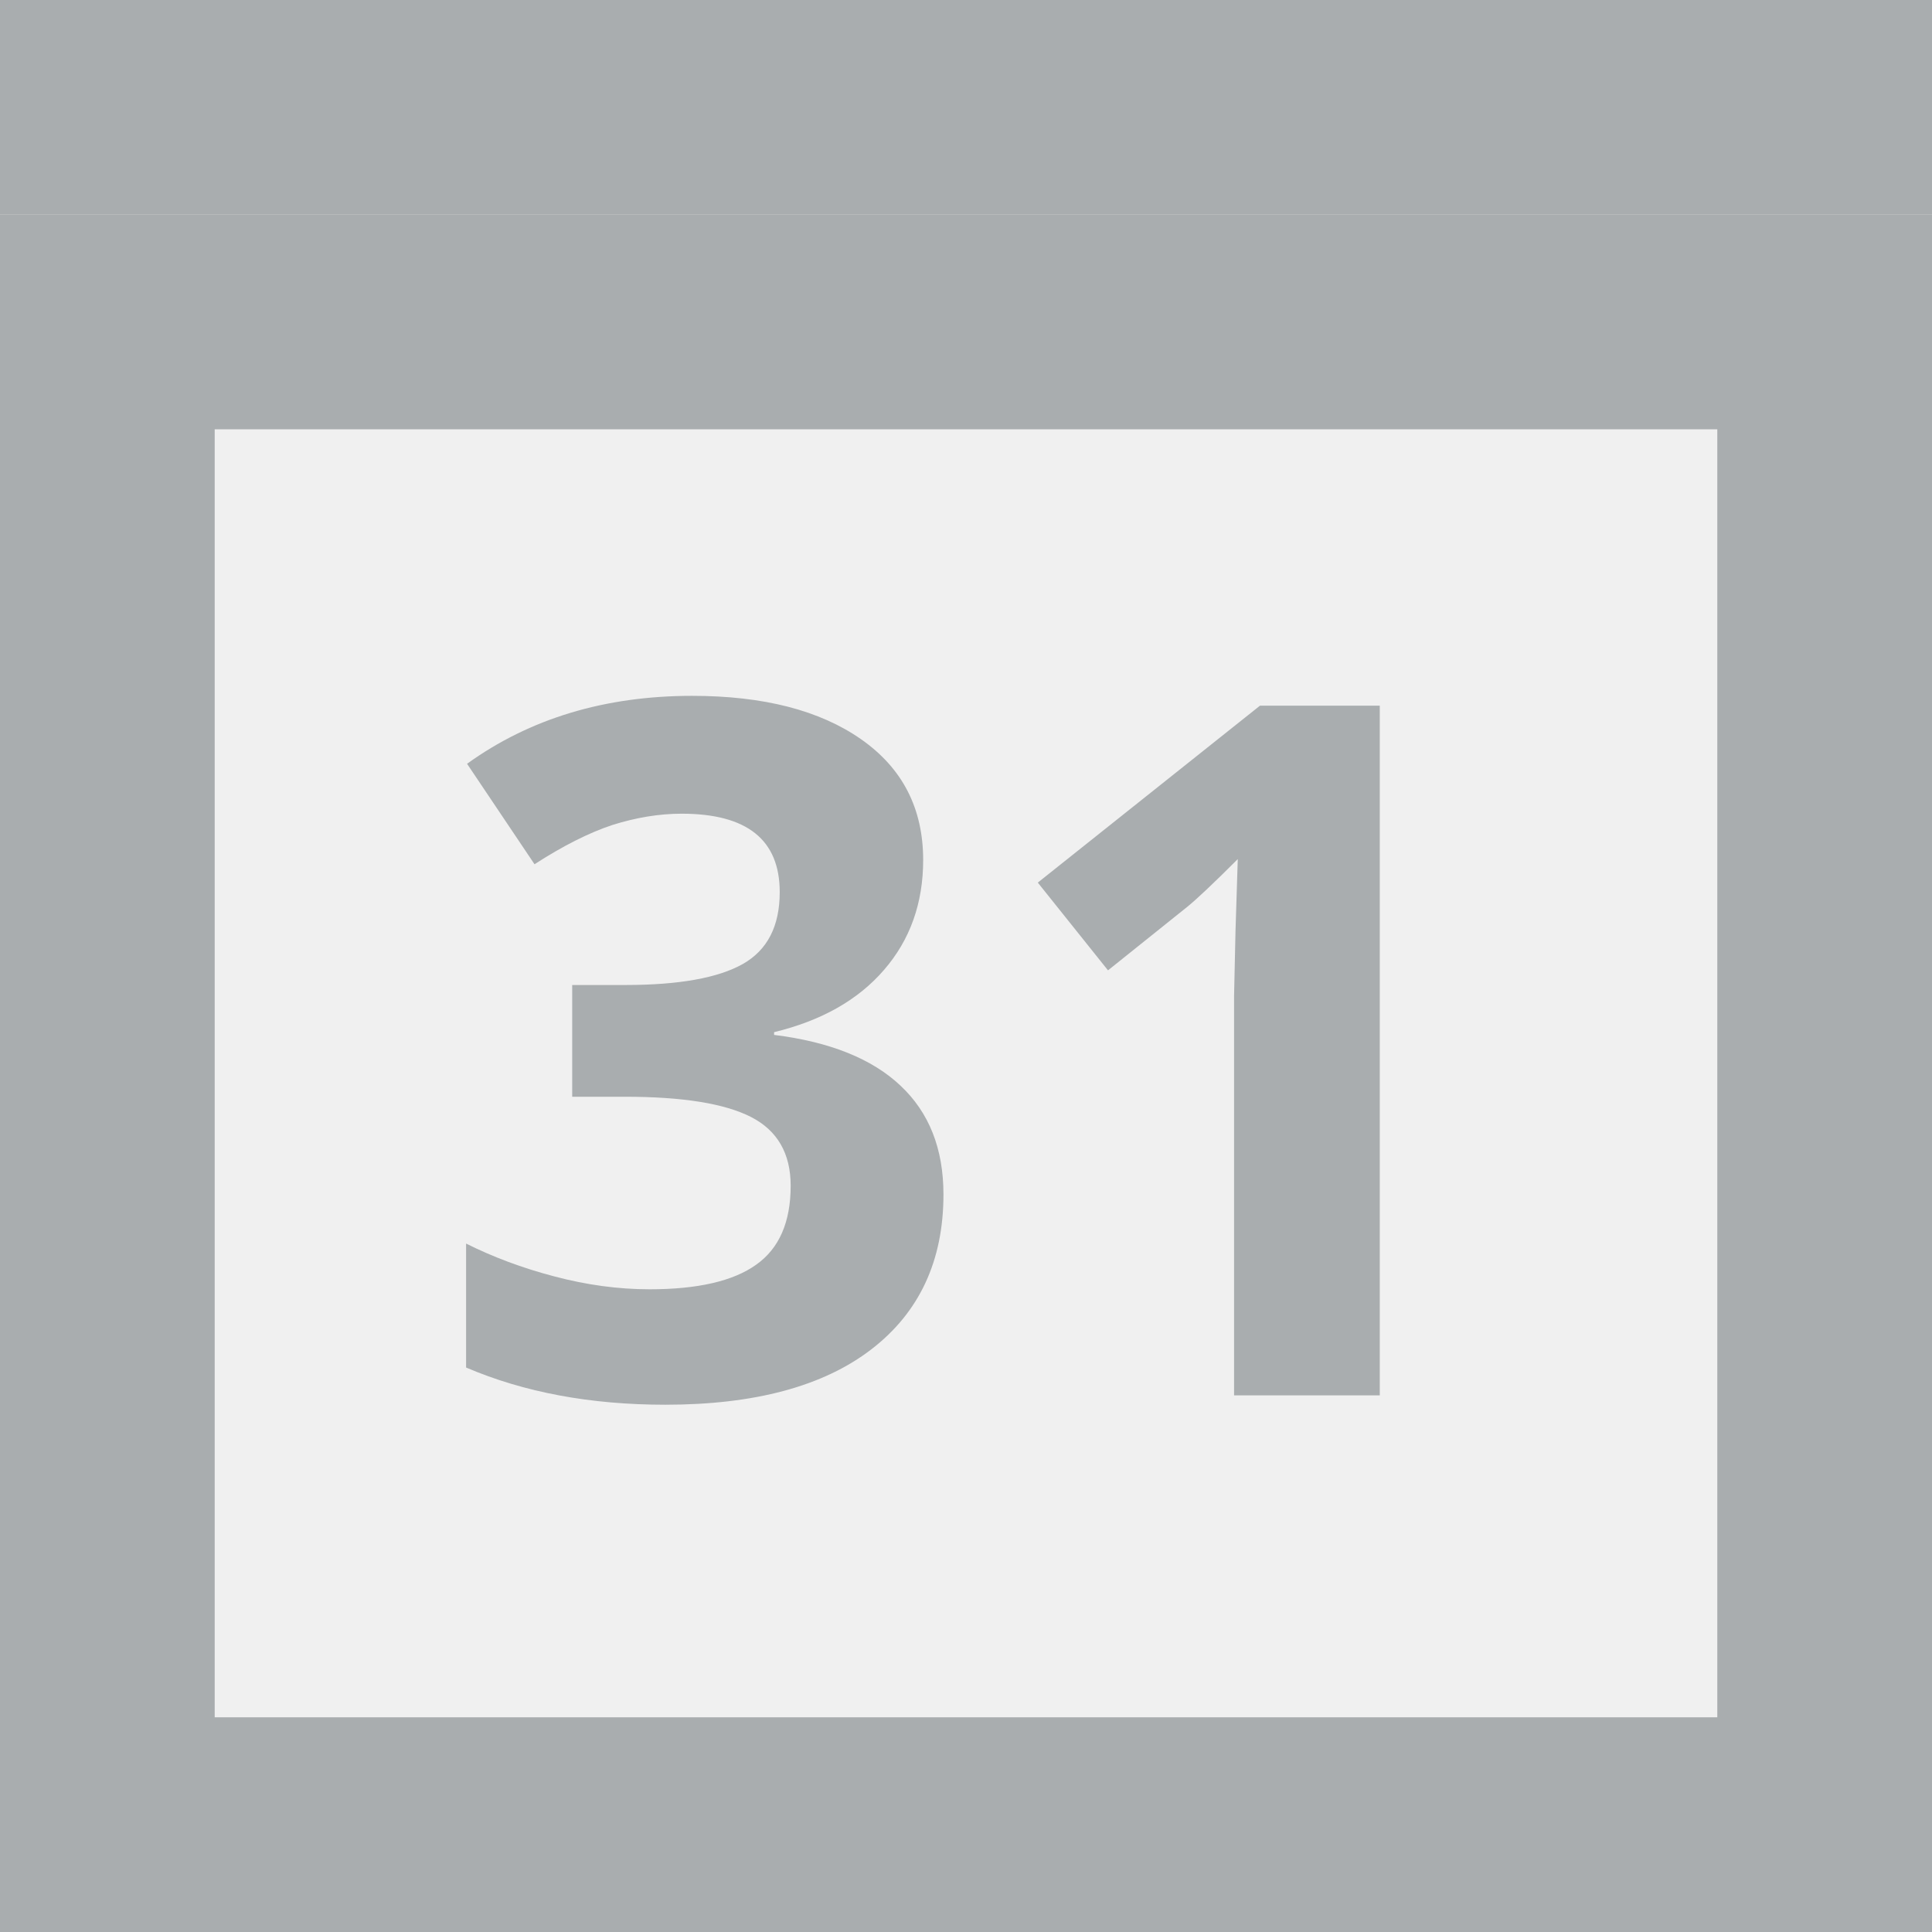
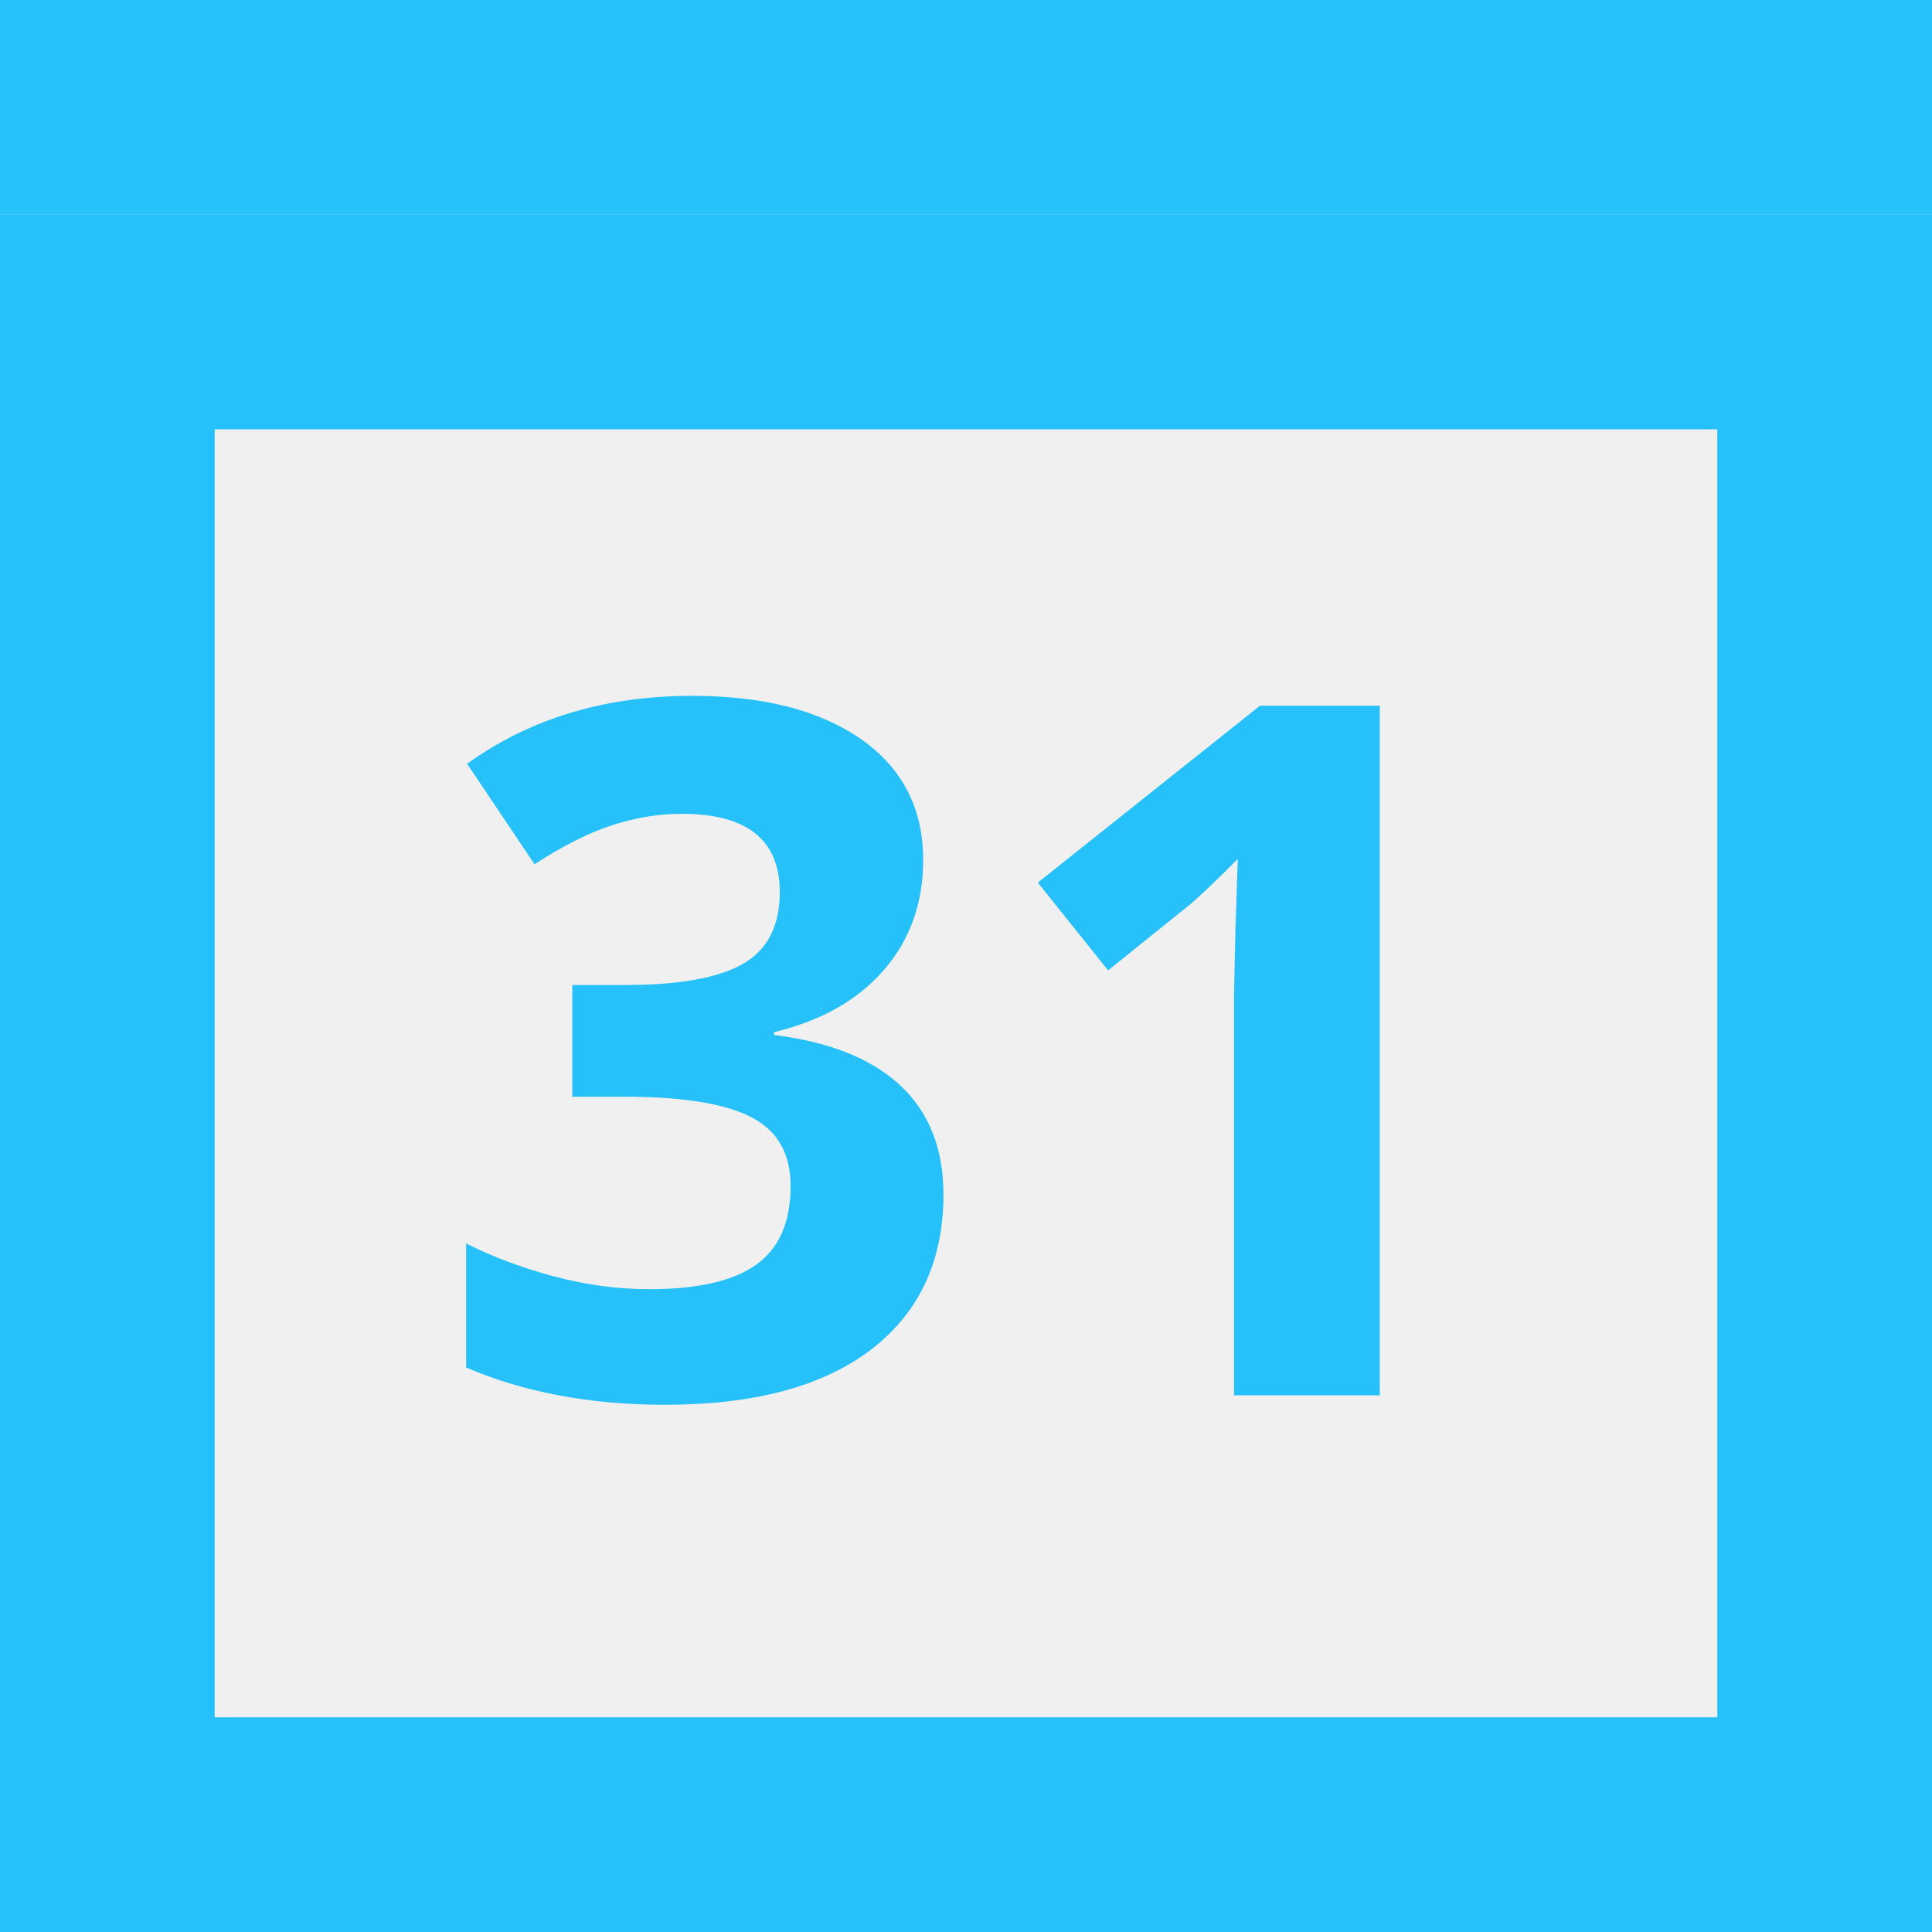
- <svg xmlns="http://www.w3.org/2000/svg" xmlns:xlink="http://www.w3.org/1999/xlink" width="12" height="12" viewBox="0 0 12 12">
+ <svg xmlns="http://www.w3.org/2000/svg" xmlns:xlink="http://www.w3.org/1999/xlink" width="18px" height="18px" viewBox="0 0 18 18" version="1.1">
  <defs>
-     <path id="a" d="M0 1.333h12V12H0z" />
-     <mask id="b" x="0" y="0" width="12" height="10.667" fill="#fff">
-       <use xlink:href="#a" />
+     <rect id="path-1" x="0" y="2" width="18" height="16" />
+     <mask id="mask-2" maskContentUnits="userSpaceOnUse" maskUnits="objectBoundingBox" x="0" y="0" width="18" height="16" fill="white">
+       <use xlink:href="#path-1" />
    </mask>
  </defs>
-   <g fill="none" fill-rule="evenodd">
-     <use stroke="#A9ADAF" mask="url(#b)" stroke-width="2.667" xlink:href="#a" />
-     <path fill="#A9ADAF" d="M0 0h12v1.333H0zM8.57 8.667h-.905V6.188l.009-.407.014-.445c-.15.15-.255.249-.313.296l-.493.395-.436-.545 1.38-1.099h.744v4.284zM5.734 5.341c0 .268-.081.496-.243.683-.162.188-.39.316-.683.387v.017c.346.043.608.148.785.315.178.167.267.392.267.676 0 .412-.15.733-.448.962-.299.23-.726.344-1.28.344-.465 0-.877-.077-1.237-.231v-.77c.166.083.349.152.548.204.2.053.397.08.592.08.299 0 .52-.051.662-.153.143-.101.214-.265.214-.49 0-.2-.082-.343-.246-.427-.164-.084-.426-.126-.785-.126h-.326v-.694h.331c.332 0 .575-.044.728-.13.154-.087.23-.236.23-.447 0-.325-.203-.487-.609-.487-.14 0-.284.024-.43.07-.145.048-.306.129-.484.244l-.419-.624c.39-.281.856-.422 1.398-.422.443 0 .793.09 1.05.27.257.18.385.43.385.75z" />
+   <g id="States,-Interactions,-Misc" stroke="none" stroke-width="1" fill="none" fill-rule="evenodd">
+     <g id="patterns" transform="translate(-216, -484)">
+       <g id="default-filter" transform="translate(201, 473)">
+         <g id="icon-/-calendar-/-gray" transform="translate(15, 11)">
+           <use id="frame" stroke="#26C1FB" mask="url(#mask-2)" stroke-width="4" xlink:href="#path-1" />
+           <rect id="bar" fill="#26C1FB" x="0" y="0" width="18" height="2" />
+           <path d="M12.855,13 L11.497,13 L11.497,9.282 L11.51,8.671 L11.532,8.003 C11.307,8.229 11.15,8.377 11.062,8.447 L10.324,9.041 L9.669,8.223 L11.739,6.575 L12.855,6.575 L12.855,13 L12.855,13 Z" id="1" fill="#26C1FB" />
+           <path d="M8.601,8.012 C8.601,8.414 8.479,8.755 8.236,9.036 C7.993,9.317 7.652,9.511 7.212,9.616 L7.212,9.643 C7.731,9.707 8.124,9.865 8.39,10.115 C8.657,10.365 8.79,10.703 8.79,11.128 C8.79,11.746 8.566,12.227 8.118,12.572 C7.669,12.916 7.029,13.088 6.197,13.088 C5.5,13.088 4.882,12.972 4.343,12.741 L4.343,11.585 C4.592,11.711 4.866,11.813 5.165,11.893 C5.463,11.972 5.759,12.011 6.052,12.011 C6.5,12.011 6.832,11.935 7.045,11.783 C7.259,11.63 7.366,11.386 7.366,11.049 C7.366,10.747 7.243,10.533 6.997,10.407 C6.751,10.281 6.358,10.218 5.819,10.218 L5.332,10.218 L5.332,9.177 L5.828,9.177 C6.326,9.177 6.69,9.112 6.92,8.981 C7.15,8.851 7.265,8.627 7.265,8.311 C7.265,7.825 6.96,7.582 6.351,7.582 C6.14,7.582 5.926,7.617 5.707,7.687 C5.489,7.757 5.247,7.879 4.98,8.052 L4.352,7.116 C4.938,6.694 5.636,6.483 6.448,6.483 C7.113,6.483 7.638,6.618 8.023,6.887 C8.408,7.157 8.601,7.532 8.601,8.012 L8.601,8.012 L8.601,8.012 Z" id="3" fill="#26C1FB" />
+         </g>
+       </g>
+     </g>
  </g>
</svg>
